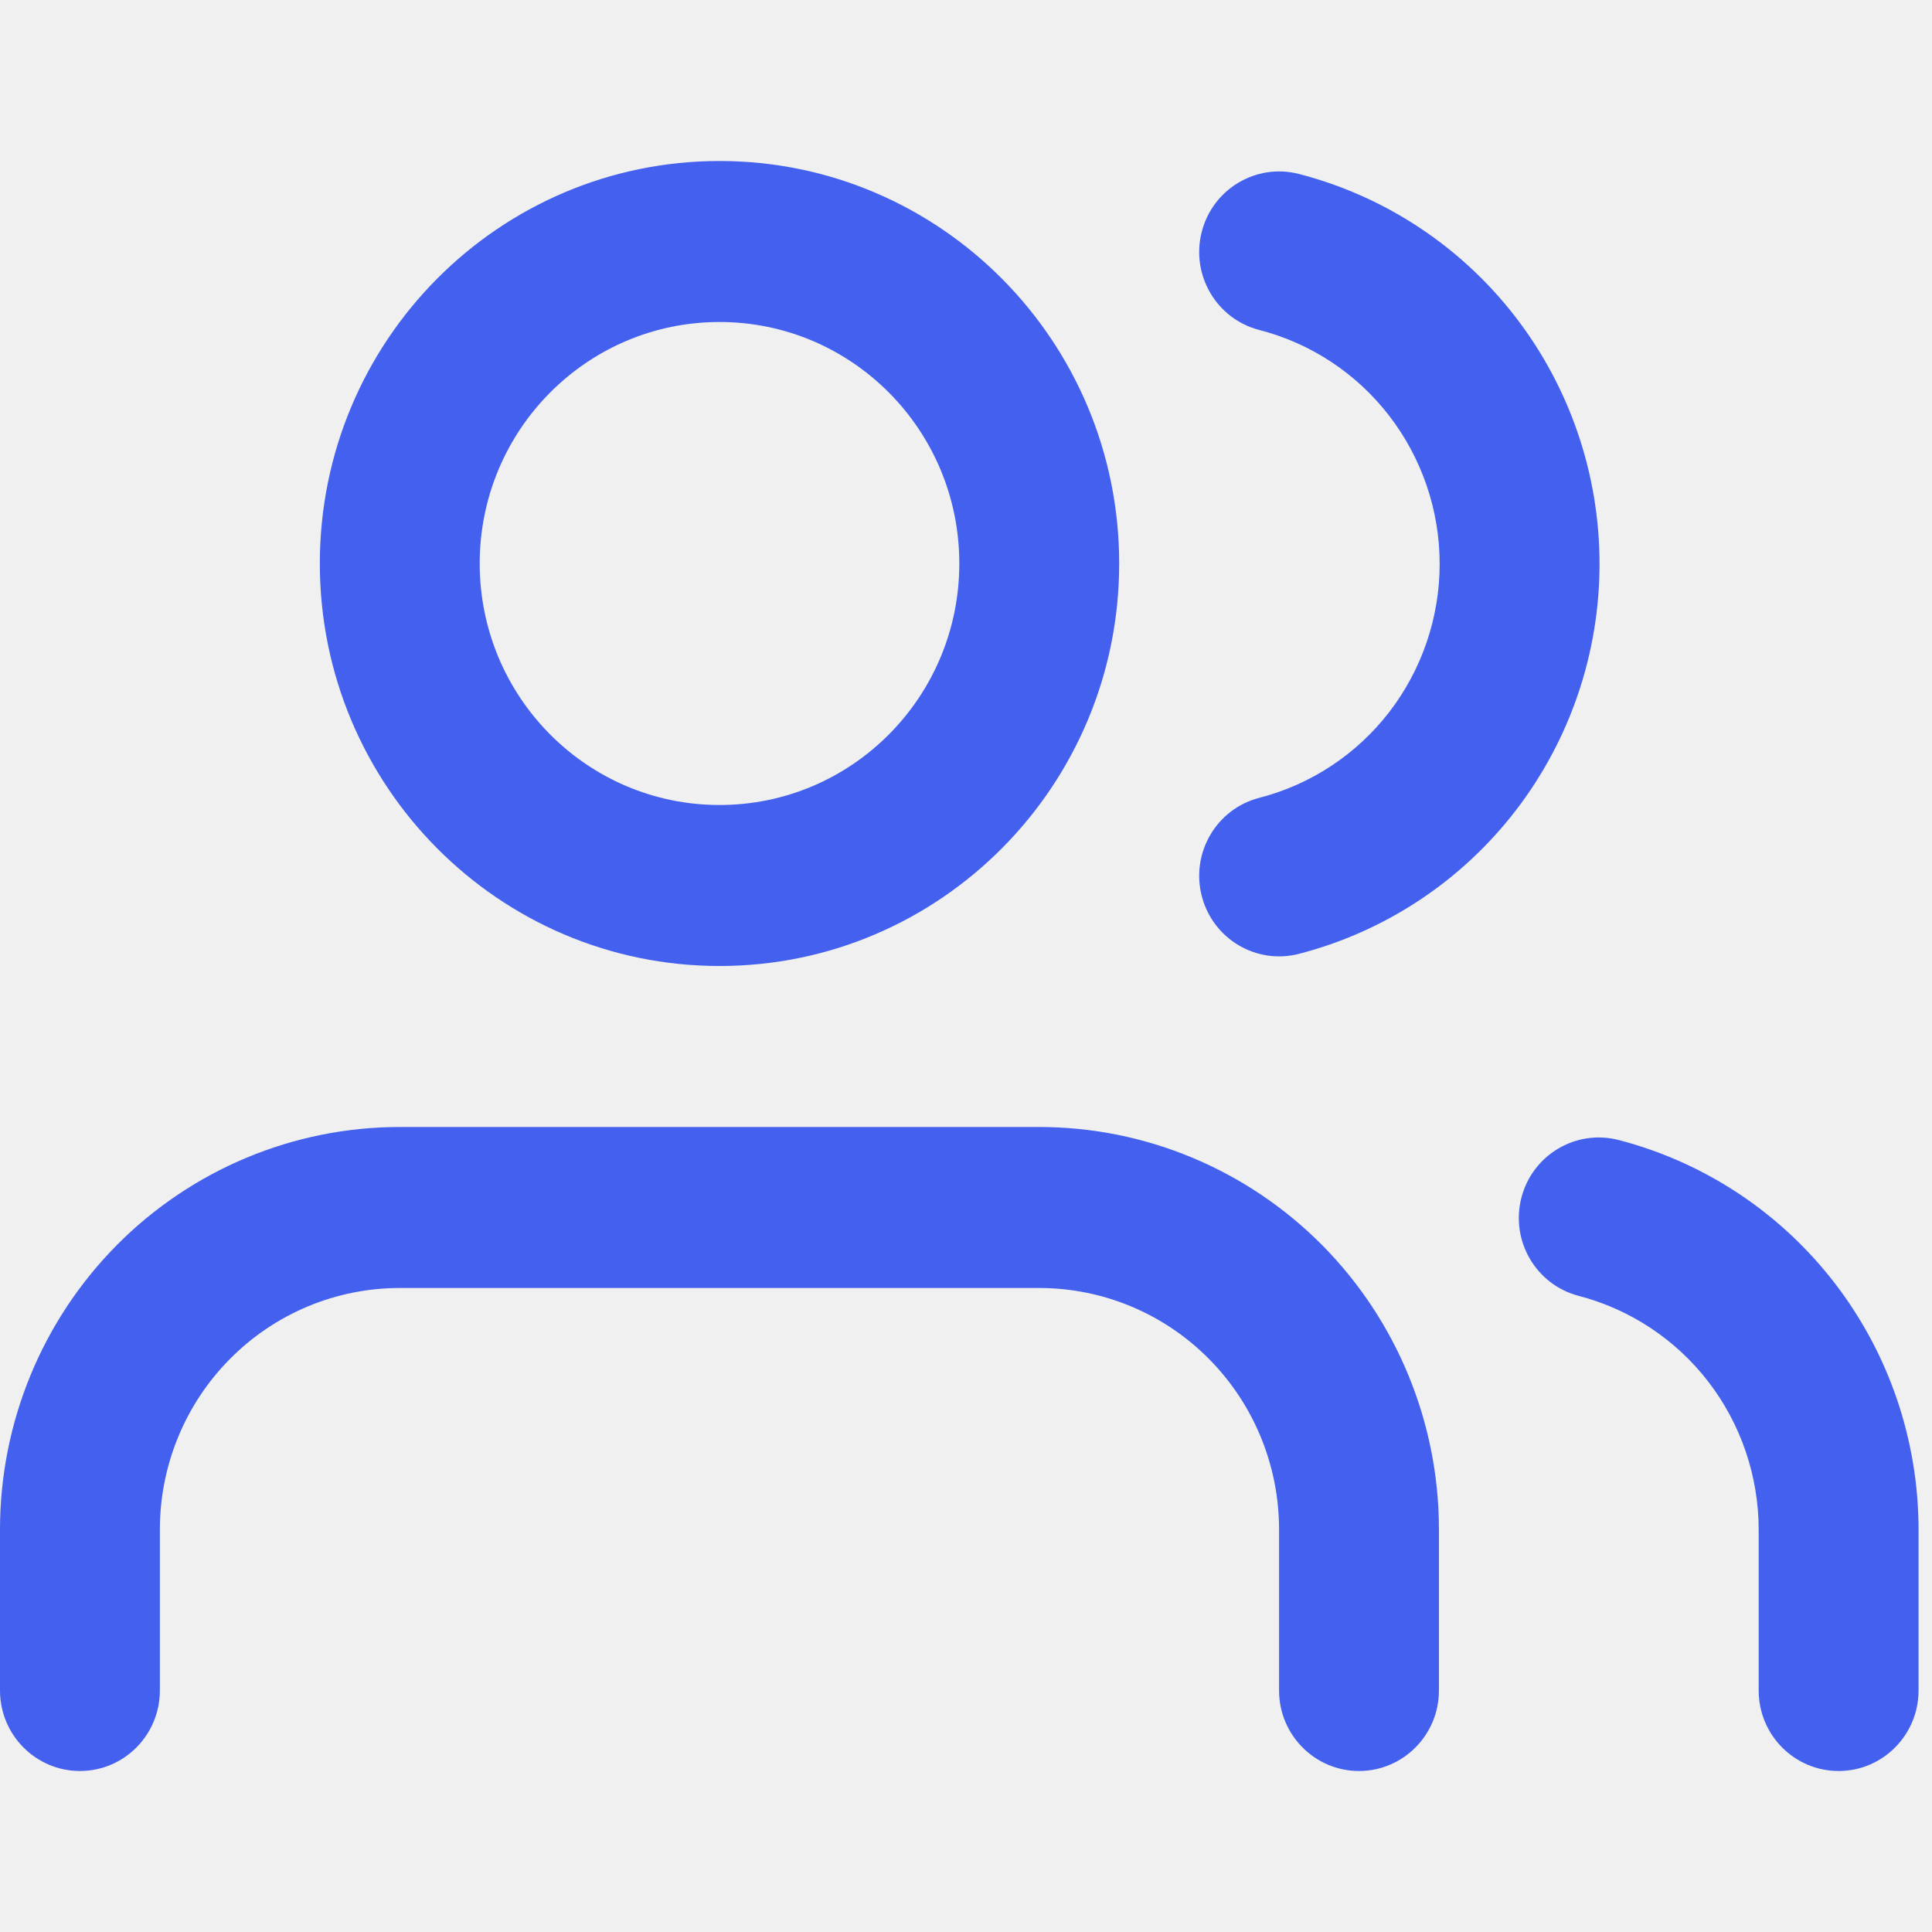
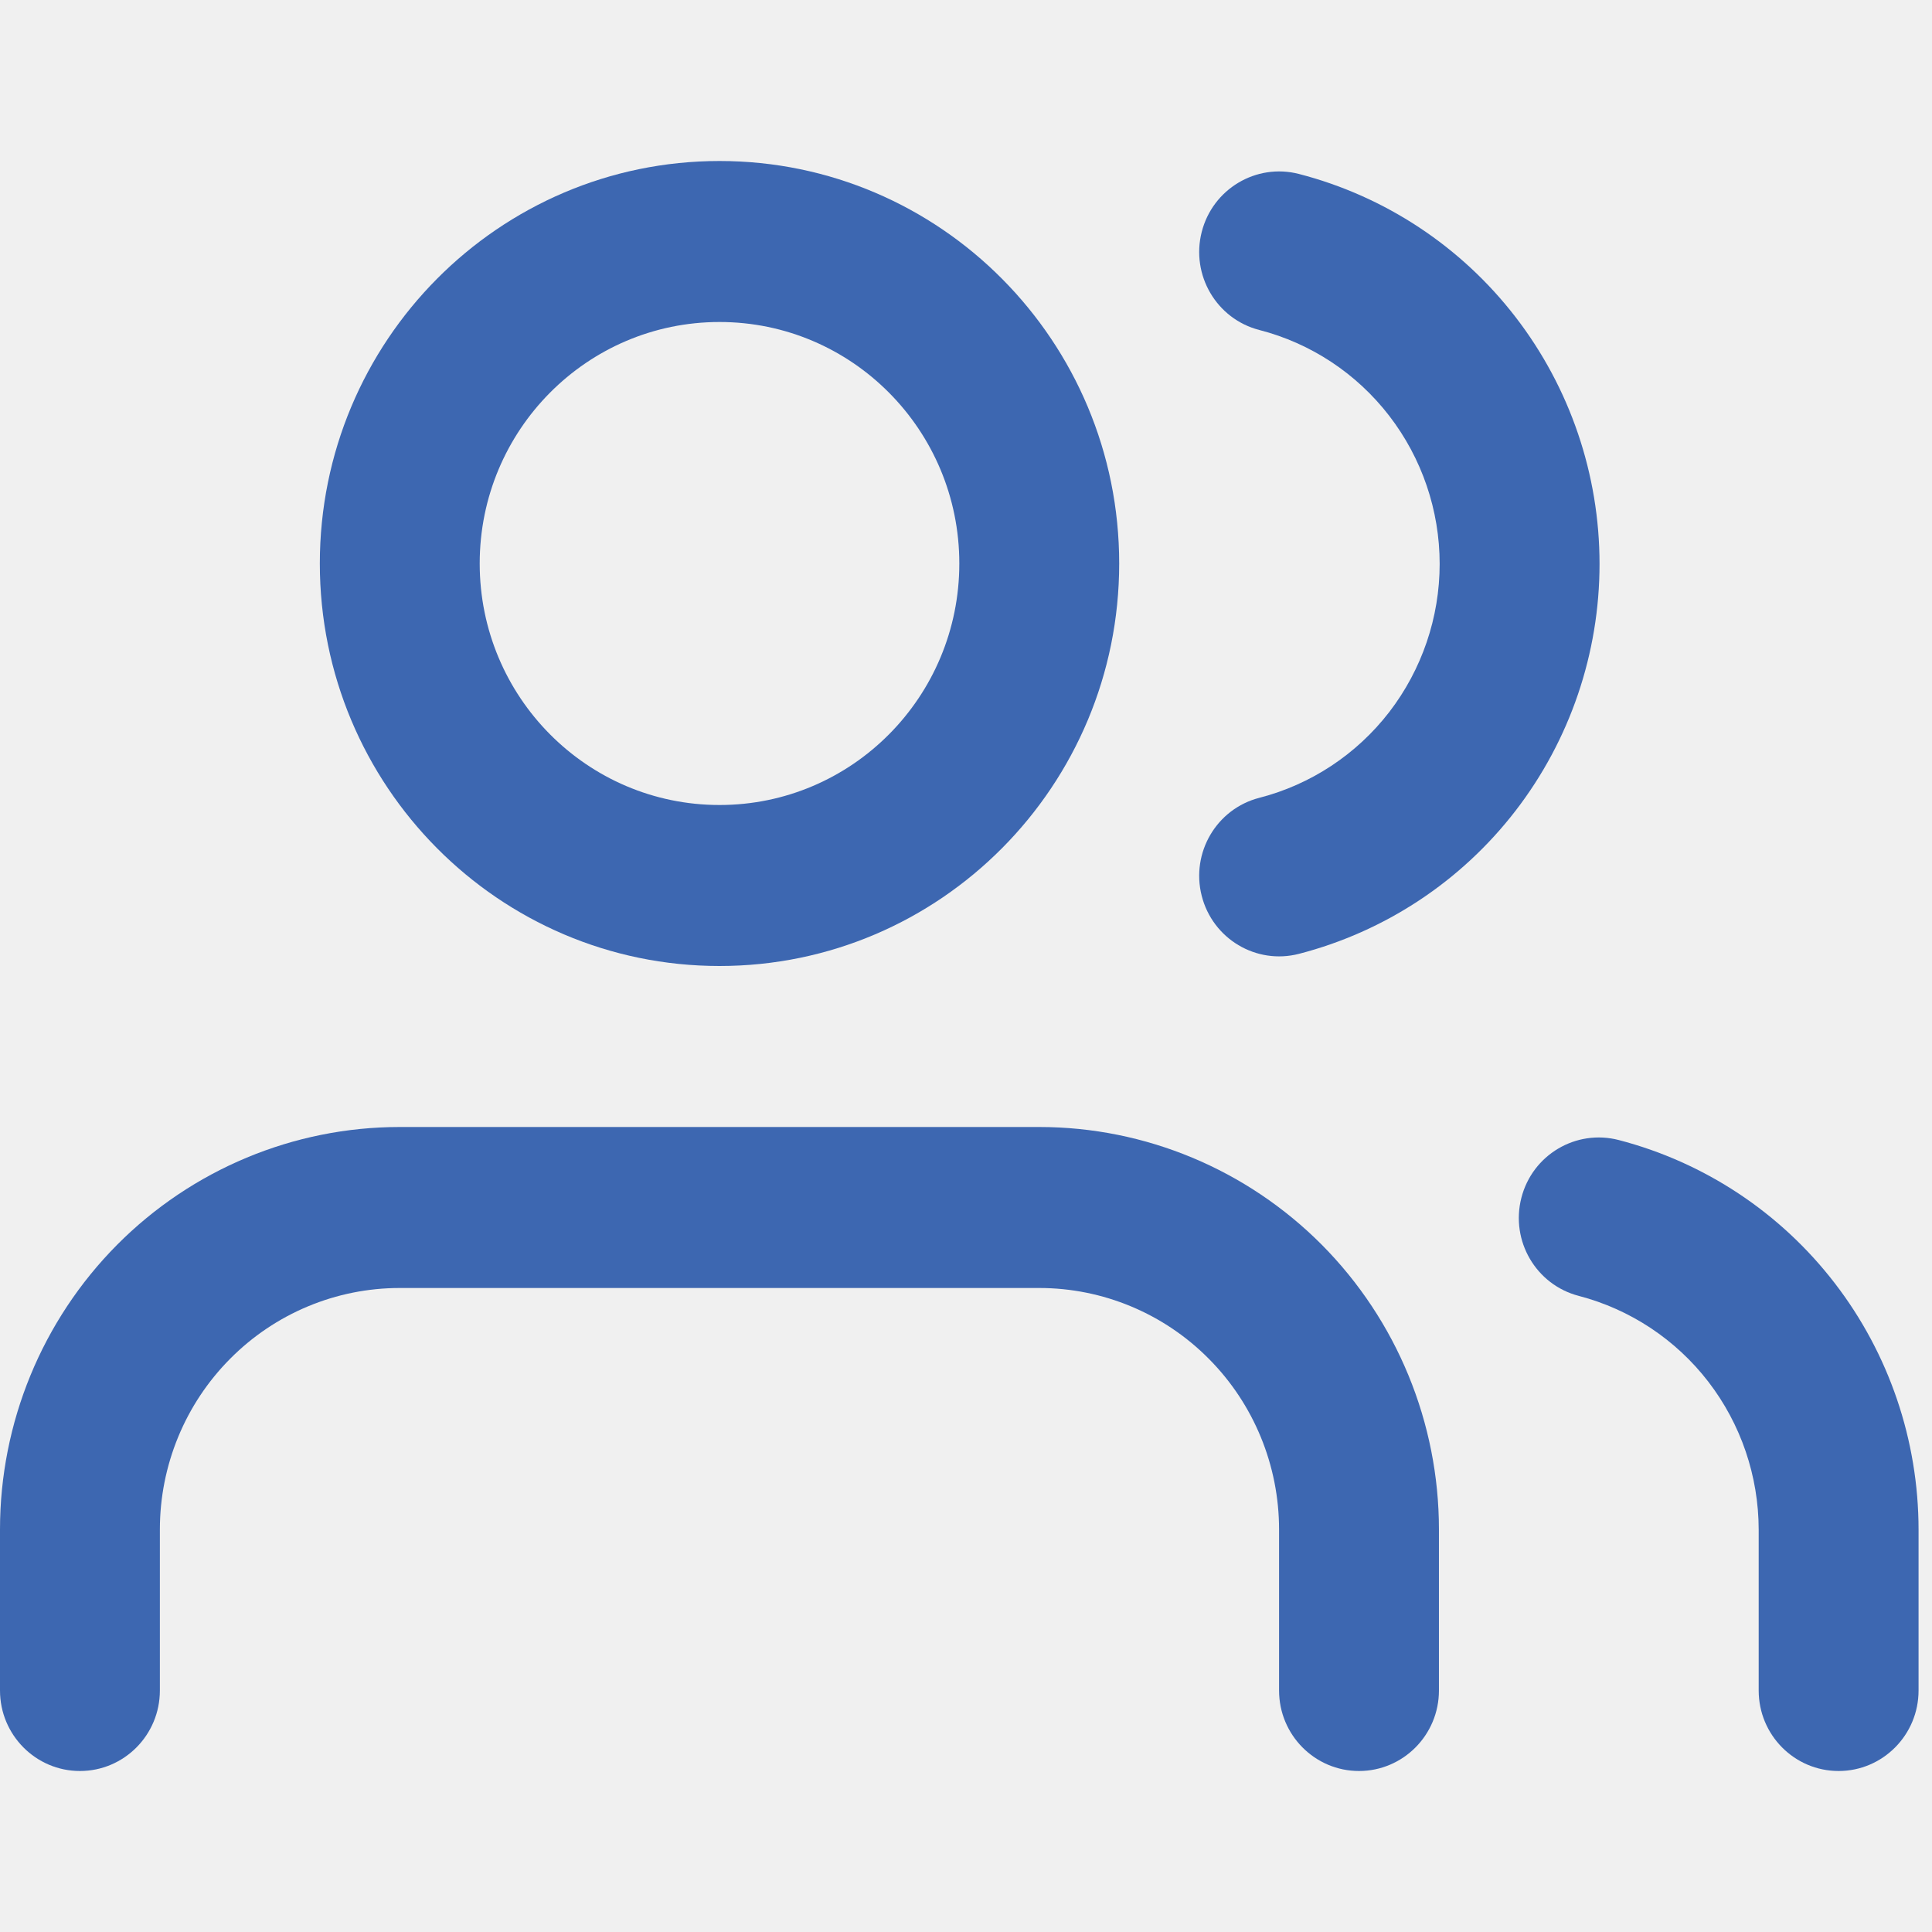
<svg xmlns="http://www.w3.org/2000/svg" width="24" height="24" viewBox="0 0 24 24" fill="none">
-   <g clip-path="url(#clip0_1000_2208)">
-     <path fill-rule="evenodd" clip-rule="evenodd" d="M18.899 14.88C19.036 14.345 19.578 14.024 20.109 14.162C21.174 14.439 22.118 15.064 22.792 15.94C23.466 16.815 23.832 17.892 23.833 18.999L23.833 21C23.833 21.552 23.388 22 22.84 22C22.291 22 21.847 21.552 21.847 21L21.847 19.001C21.847 19.001 21.847 19.001 21.847 19.001C21.846 18.336 21.626 17.69 21.222 17.165C20.818 16.64 20.251 16.265 19.612 16.098C19.081 15.96 18.762 15.415 18.899 14.88Z" fill="#4361EE" />
-     <path fill-rule="evenodd" clip-rule="evenodd" d="M1.454 15.464C2.385 14.527 3.648 14 4.965 14H12.91C14.227 14 15.489 14.527 16.421 15.464C17.352 16.402 17.875 17.674 17.875 19V21C17.875 21.552 17.43 22 16.882 22C16.334 22 15.889 21.552 15.889 21V19C15.889 18.204 15.575 17.441 15.016 16.879C14.458 16.316 13.7 16 12.91 16H4.965C4.175 16 3.417 16.316 2.859 16.879C2.3 17.441 1.986 18.204 1.986 19V21C1.986 21.552 1.542 22 0.993 22C0.445 22 0 21.552 0 21V19C0 17.674 0.523 16.402 1.454 15.464Z" fill="#4361EE" />
-     <path fill-rule="evenodd" clip-rule="evenodd" d="M14.928 2.882C15.064 2.347 15.605 2.024 16.136 2.161C17.204 2.437 18.151 3.062 18.827 3.939C19.503 4.816 19.87 5.895 19.87 7.005C19.87 8.115 19.503 9.194 18.827 10.071C18.151 10.948 17.204 11.573 16.136 11.849C15.605 11.986 15.064 11.663 14.928 11.128C14.792 10.593 15.112 10.048 15.643 9.911C16.284 9.746 16.852 9.371 17.258 8.845C17.663 8.318 17.884 7.671 17.884 7.005C17.884 6.339 17.663 5.692 17.258 5.166C16.852 4.639 16.284 4.264 15.643 4.099C15.112 3.962 14.792 3.417 14.928 2.882Z" fill="#4361EE" />
-     <path fill-rule="evenodd" clip-rule="evenodd" d="M8.938 4C7.293 4 5.959 5.343 5.959 7C5.959 8.657 7.293 10 8.938 10C10.583 10 11.917 8.657 11.917 7C11.917 5.343 10.583 4 8.938 4ZM3.973 7C3.973 4.239 6.196 2 8.938 2C11.68 2 13.903 4.239 13.903 7C13.903 9.761 11.68 12 8.938 12C6.196 12 3.973 9.761 3.973 7Z" fill="#4361EE" />
+   <g clip-path="url(#clip0_1589_3015)">
+     <path fill-rule="evenodd" clip-rule="evenodd" d="M18.899 14.88C19.036 14.345 19.578 14.024 20.109 14.162C21.174 14.439 22.118 15.064 22.792 15.94C23.466 16.815 23.832 17.892 23.833 18.999L23.833 21C23.833 21.552 23.388 22 22.84 22C22.291 22 21.847 21.552 21.847 21L21.847 19.001C21.847 19.001 21.847 19.001 21.847 19.001C21.846 18.336 21.626 17.69 21.222 17.165C20.818 16.64 20.251 16.265 19.612 16.098C19.081 15.96 18.762 15.415 18.899 14.88Z" fill="#3D67B1" />
+     <path fill-rule="evenodd" clip-rule="evenodd" d="M1.454 15.464C2.385 14.527 3.648 14 4.965 14H12.91C14.227 14 15.489 14.527 16.421 15.464C17.352 16.402 17.875 17.674 17.875 19V21C17.875 21.552 17.43 22 16.882 22C16.334 22 15.889 21.552 15.889 21V19C15.889 18.204 15.575 17.441 15.016 16.879C14.458 16.316 13.7 16 12.91 16H4.965C4.175 16 3.417 16.316 2.859 16.879C2.3 17.441 1.986 18.204 1.986 19V21C1.986 21.552 1.542 22 0.993 22C0.445 22 0 21.552 0 21V19C0 17.674 0.523 16.402 1.454 15.464Z" fill="#3D67B1" />
+     <path fill-rule="evenodd" clip-rule="evenodd" d="M14.928 2.882C15.064 2.347 15.605 2.024 16.136 2.161C17.204 2.437 18.151 3.062 18.827 3.939C19.503 4.816 19.87 5.895 19.87 7.005C19.87 8.115 19.503 9.194 18.827 10.071C18.151 10.948 17.204 11.573 16.136 11.849C15.605 11.986 15.064 11.663 14.928 11.128C14.792 10.593 15.112 10.048 15.643 9.911C16.284 9.746 16.852 9.371 17.258 8.845C17.663 8.318 17.884 7.671 17.884 7.005C17.884 6.339 17.663 5.692 17.258 5.166C16.852 4.639 16.284 4.264 15.643 4.099C15.112 3.962 14.792 3.417 14.928 2.882Z" fill="#3D67B1" />
+     <path fill-rule="evenodd" clip-rule="evenodd" d="M8.938 4C7.293 4 5.959 5.343 5.959 7C5.959 8.657 7.293 10 8.938 10C10.583 10 11.917 8.657 11.917 7C11.917 5.343 10.583 4 8.938 4ZM3.973 7C3.973 4.239 6.196 2 8.938 2C11.68 2 13.903 4.239 13.903 7C13.903 9.761 11.68 12 8.938 12C6.196 12 3.973 9.761 3.973 7Z" fill="#3D67B1" />
  </g>
  <defs>
-     <clipPath id="clip0_1000_2208">
+     <clipPath id="clip0_1589_3015">
      <rect width="23.833" height="24" fill="white" />
    </clipPath>
  </defs>
</svg>
